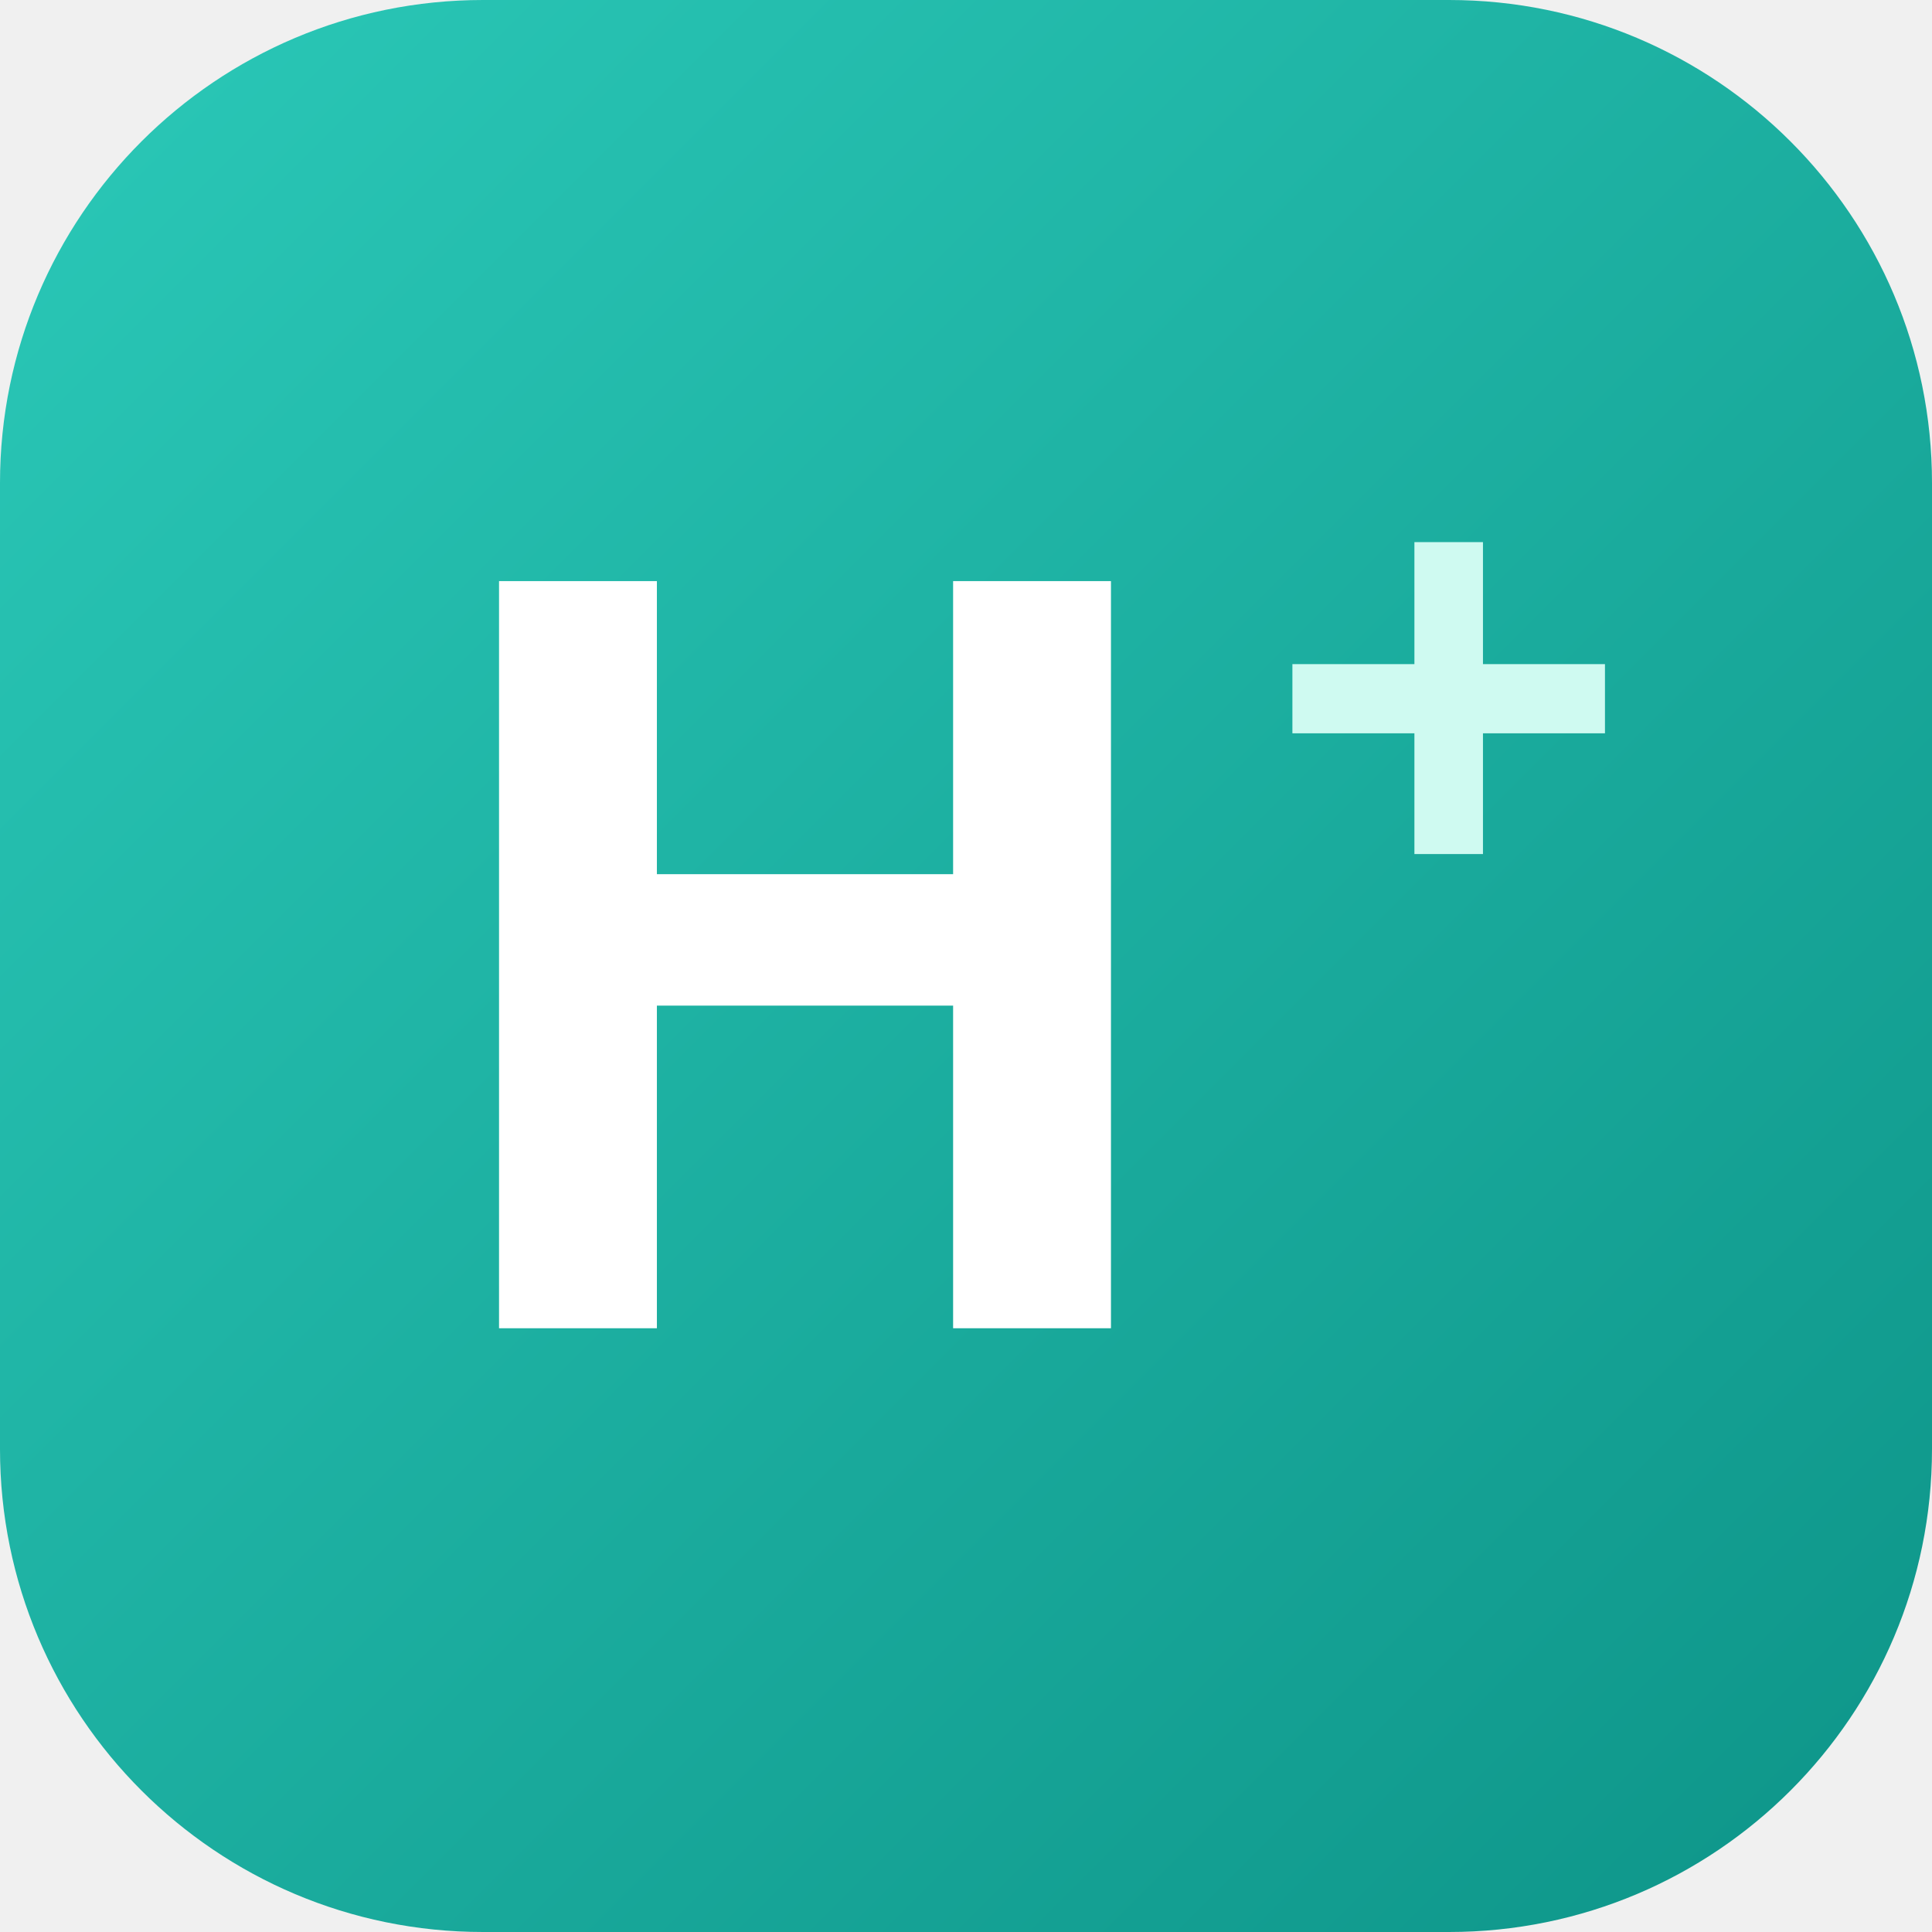
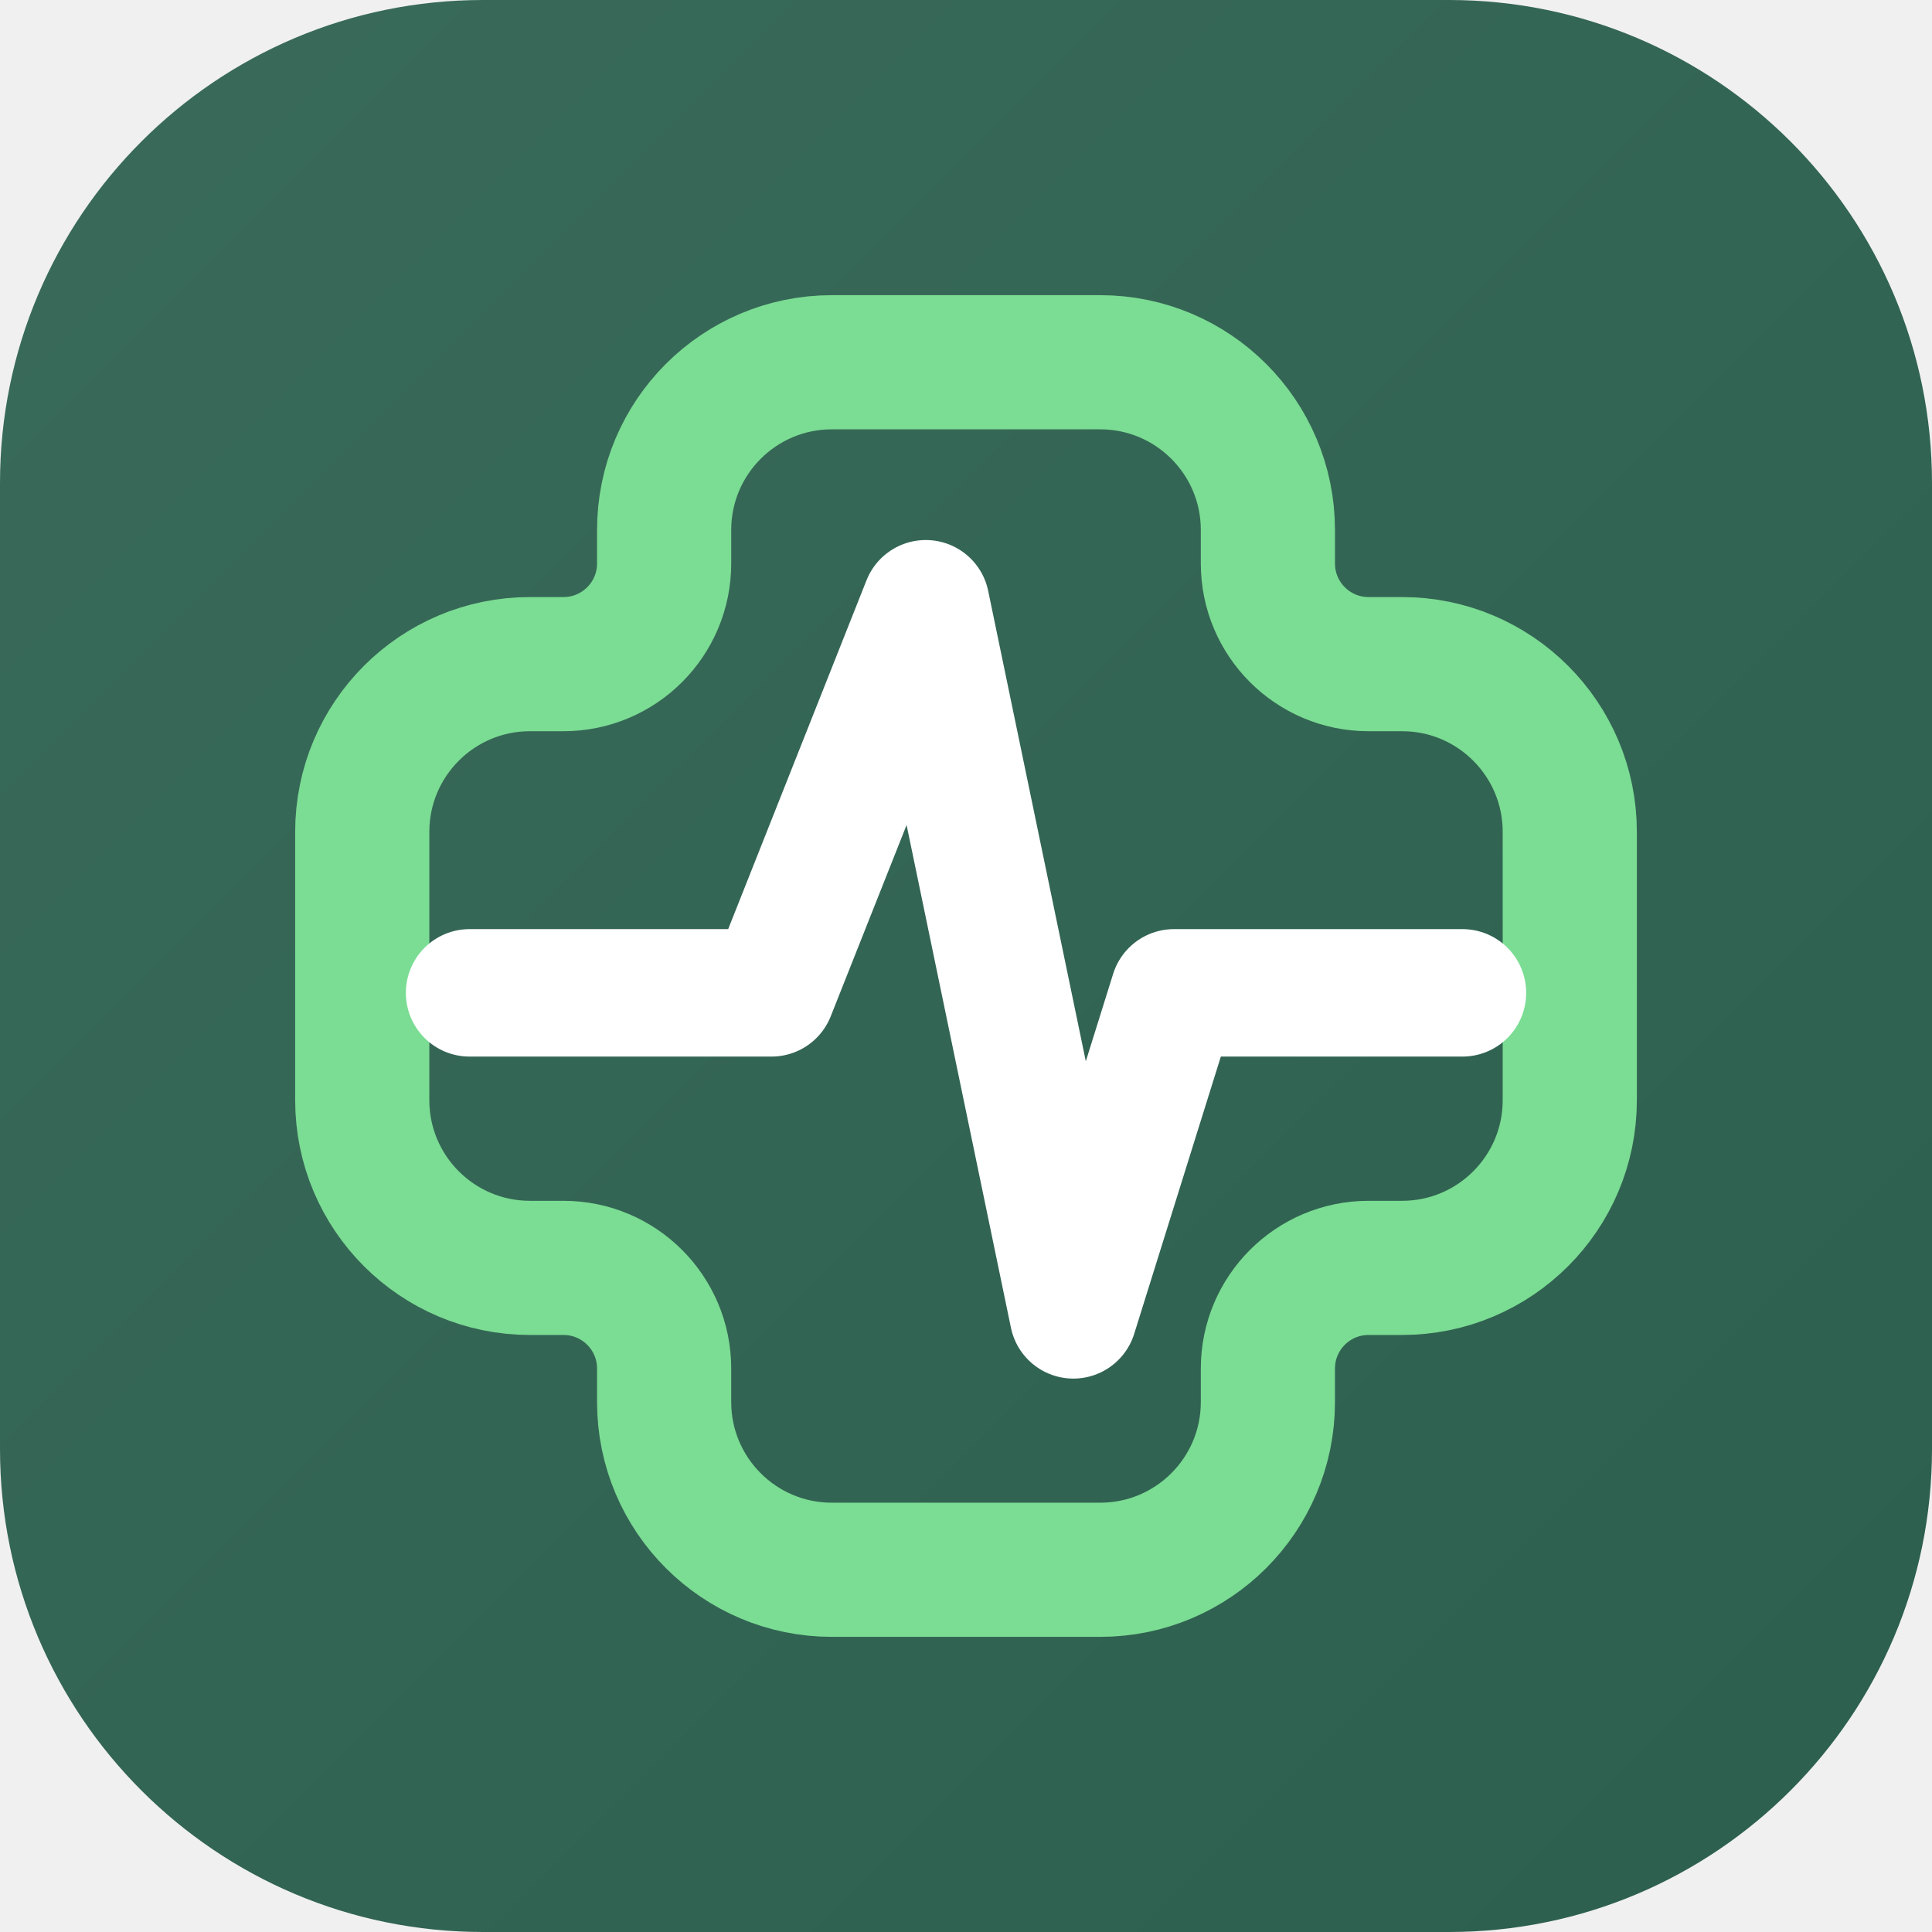
<svg xmlns="http://www.w3.org/2000/svg" viewBox="0 0 48 48">
  <defs>
    <linearGradient id="g" x1="0" y1="0" x2="1" y2="1">
-       <stop offset="0" stop-color="#2BC9B8" />
-       <stop offset="1" stop-color="#0D9488" />
+       <stop offset="0" stop-color="#3A6B5A" />
+       <stop offset="1" stop-color="#2C5F4E" />
    </linearGradient>
  </defs>
  <rect width="48" height="48" rx="12" fill="url(#g)" />
-   <text x="20" y="33" font-family="'Segoe UI', system-ui, sans-serif" font-weight="700" font-size="26" fill="#FFFFFF" text-anchor="middle">H</text>
-   <text x="36" y="23" font-family="'Segoe UI', system-ui, sans-serif" font-weight="700" font-size="16" fill="#CFFAF1" text-anchor="middle">+</text>
+   <g transform="translate(4 4) scale(1.6667)" fill="none" stroke-linecap="round" stroke-linejoin="round">
+     <path stroke="#7BDC93" stroke-width="2" d="M10 3H14A2.5 2.5 0 0 1 16.5 5.5V6A1.5 1.5 0 0 0 18 7.5H18.5A2.5 2.5 0 0 1 21 10V14A2.5 2.5 0 0 1 18.5 16.5H18A1.5 1.5 0 0 0 16.5 18V18.5A2.5 2.5 0 0 1 14 21H10A2.5 2.5 0 0 1 7.5 18.5V18A1.5 1.5 0 0 0 6 16.5H5.5A2.5 2.5 0 0 1 3 14V10A2.5 2.5 0 0 1 5.5 7.5H6A1.5 1.5 0 0 0 7.5 6V5.5A2.5 2.5 0 0 1 10 3Z" />
+     <path stroke="#FFFFFF" stroke-width="1.9" d="M4.6 12.4H9.1L11.4 6.6L13.6 17.2L15.1 12.4H19.4" />
+   </g>
</svg>
